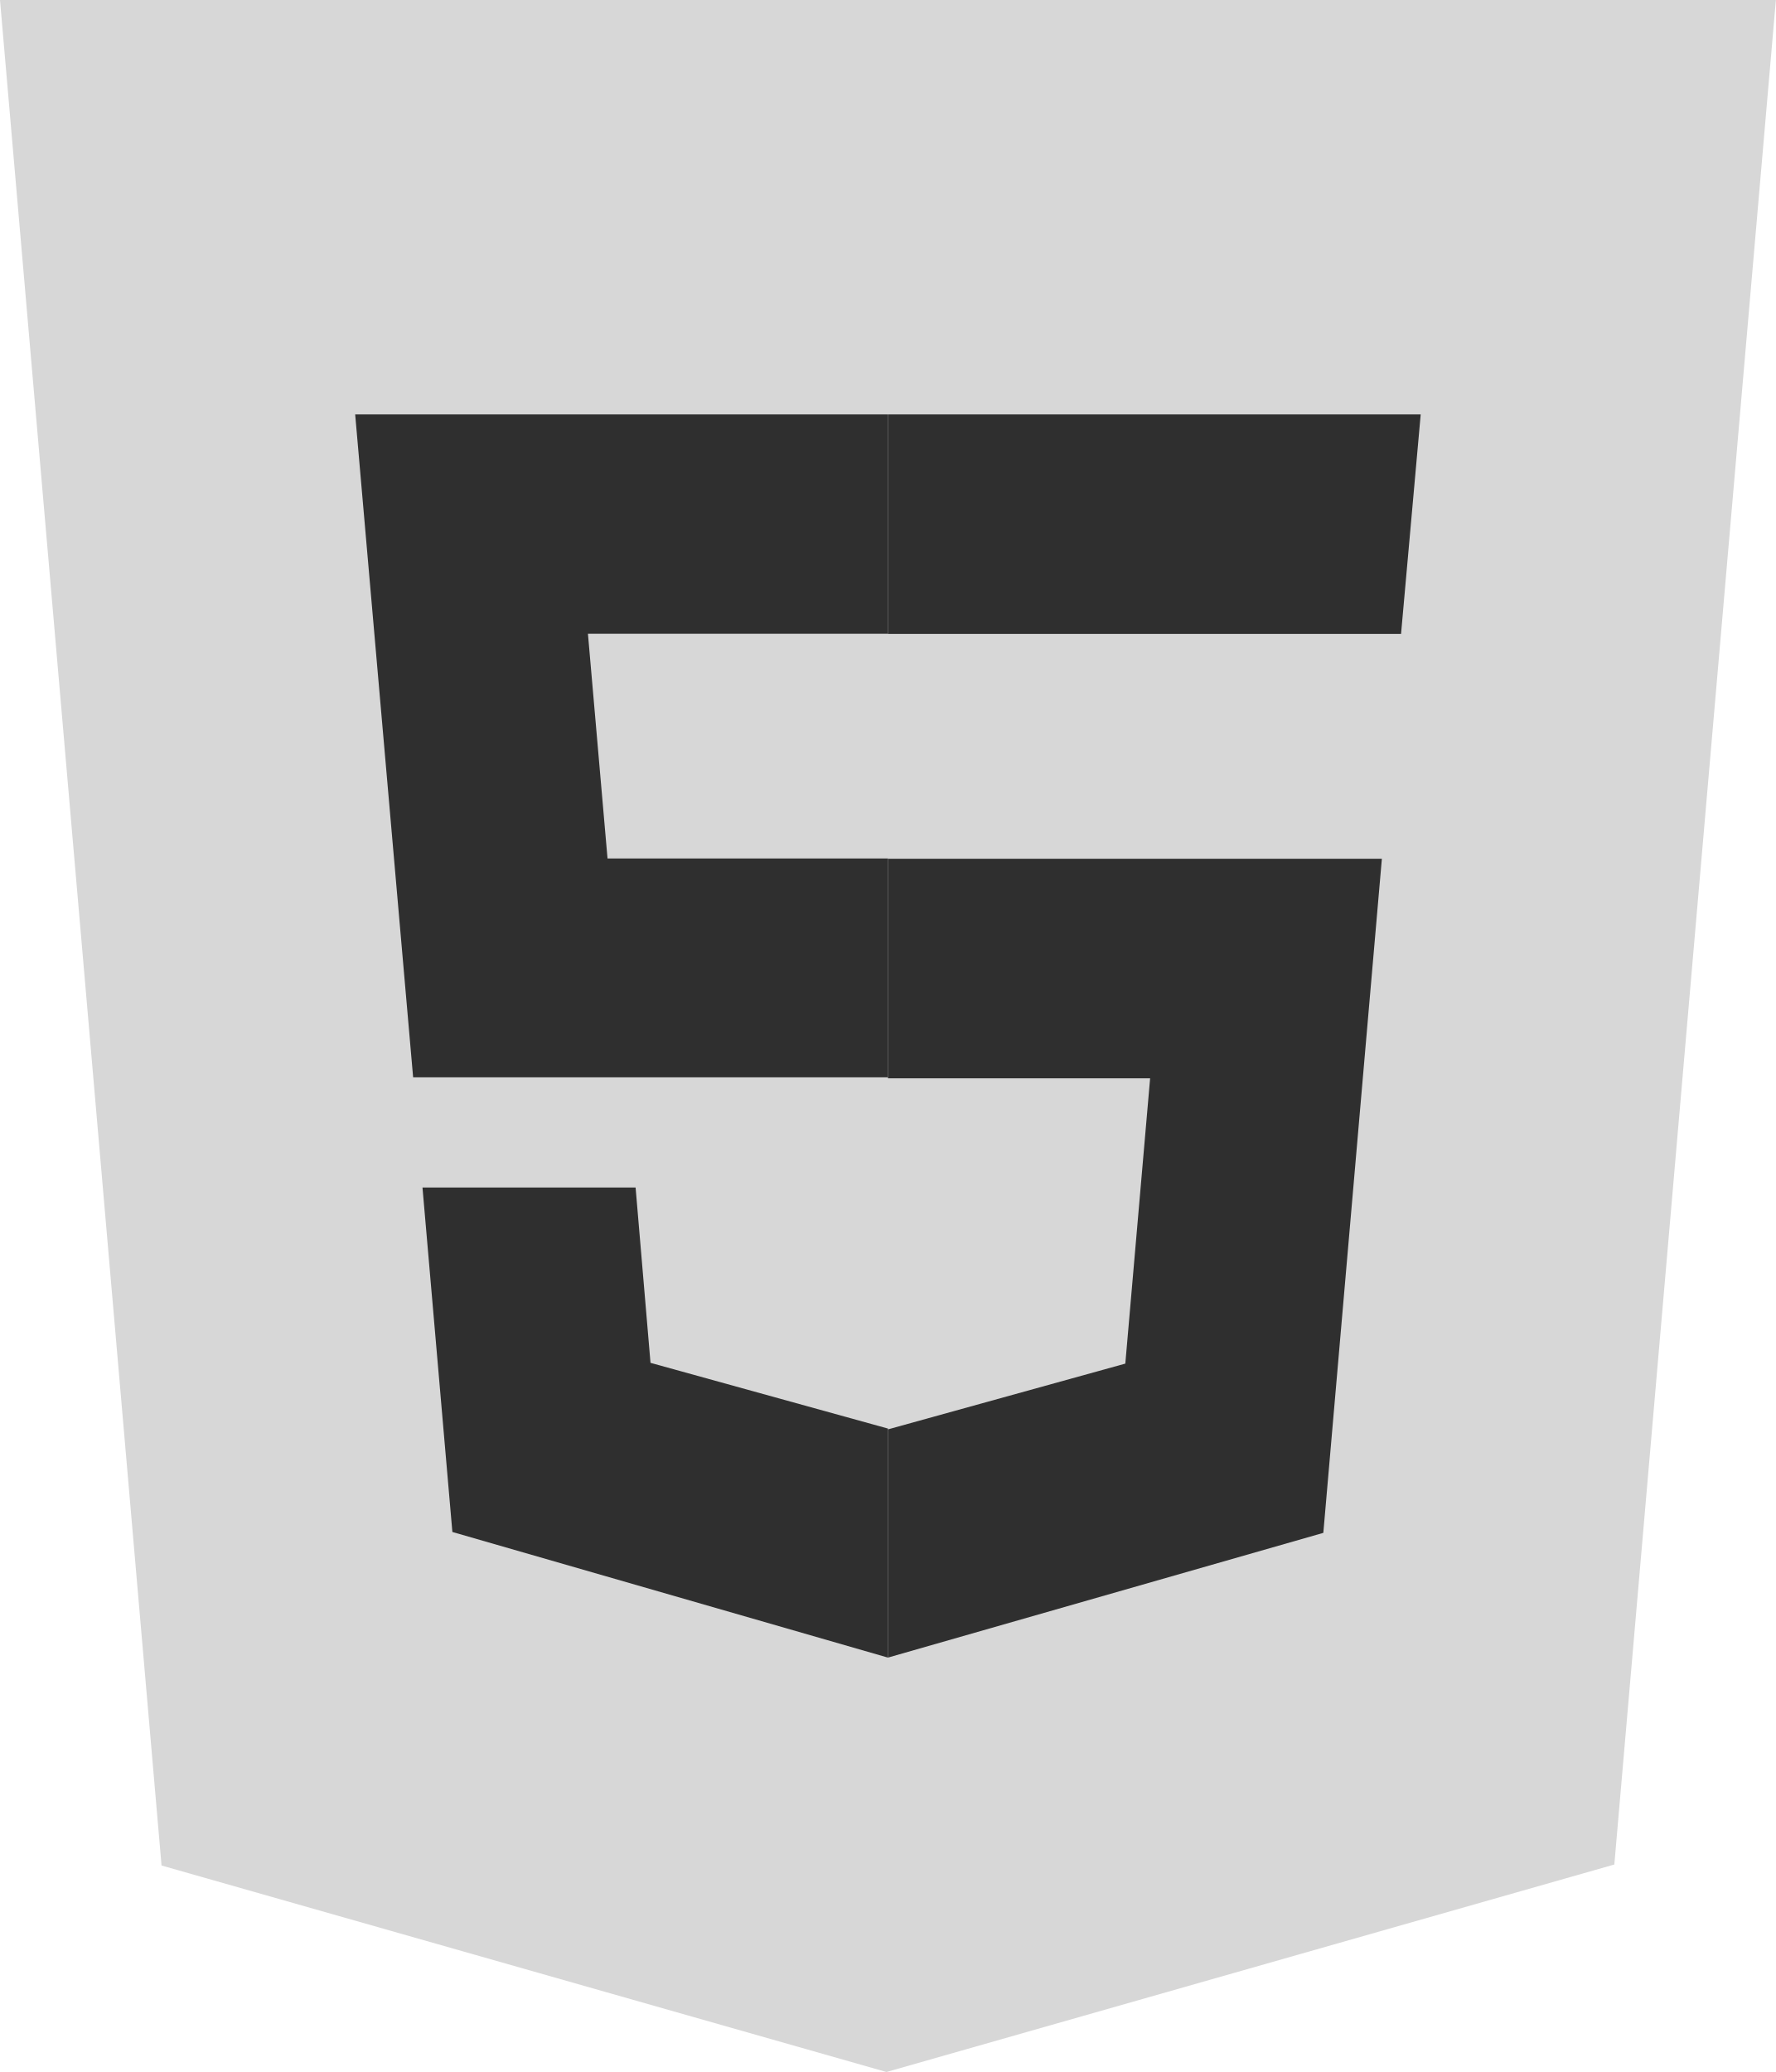
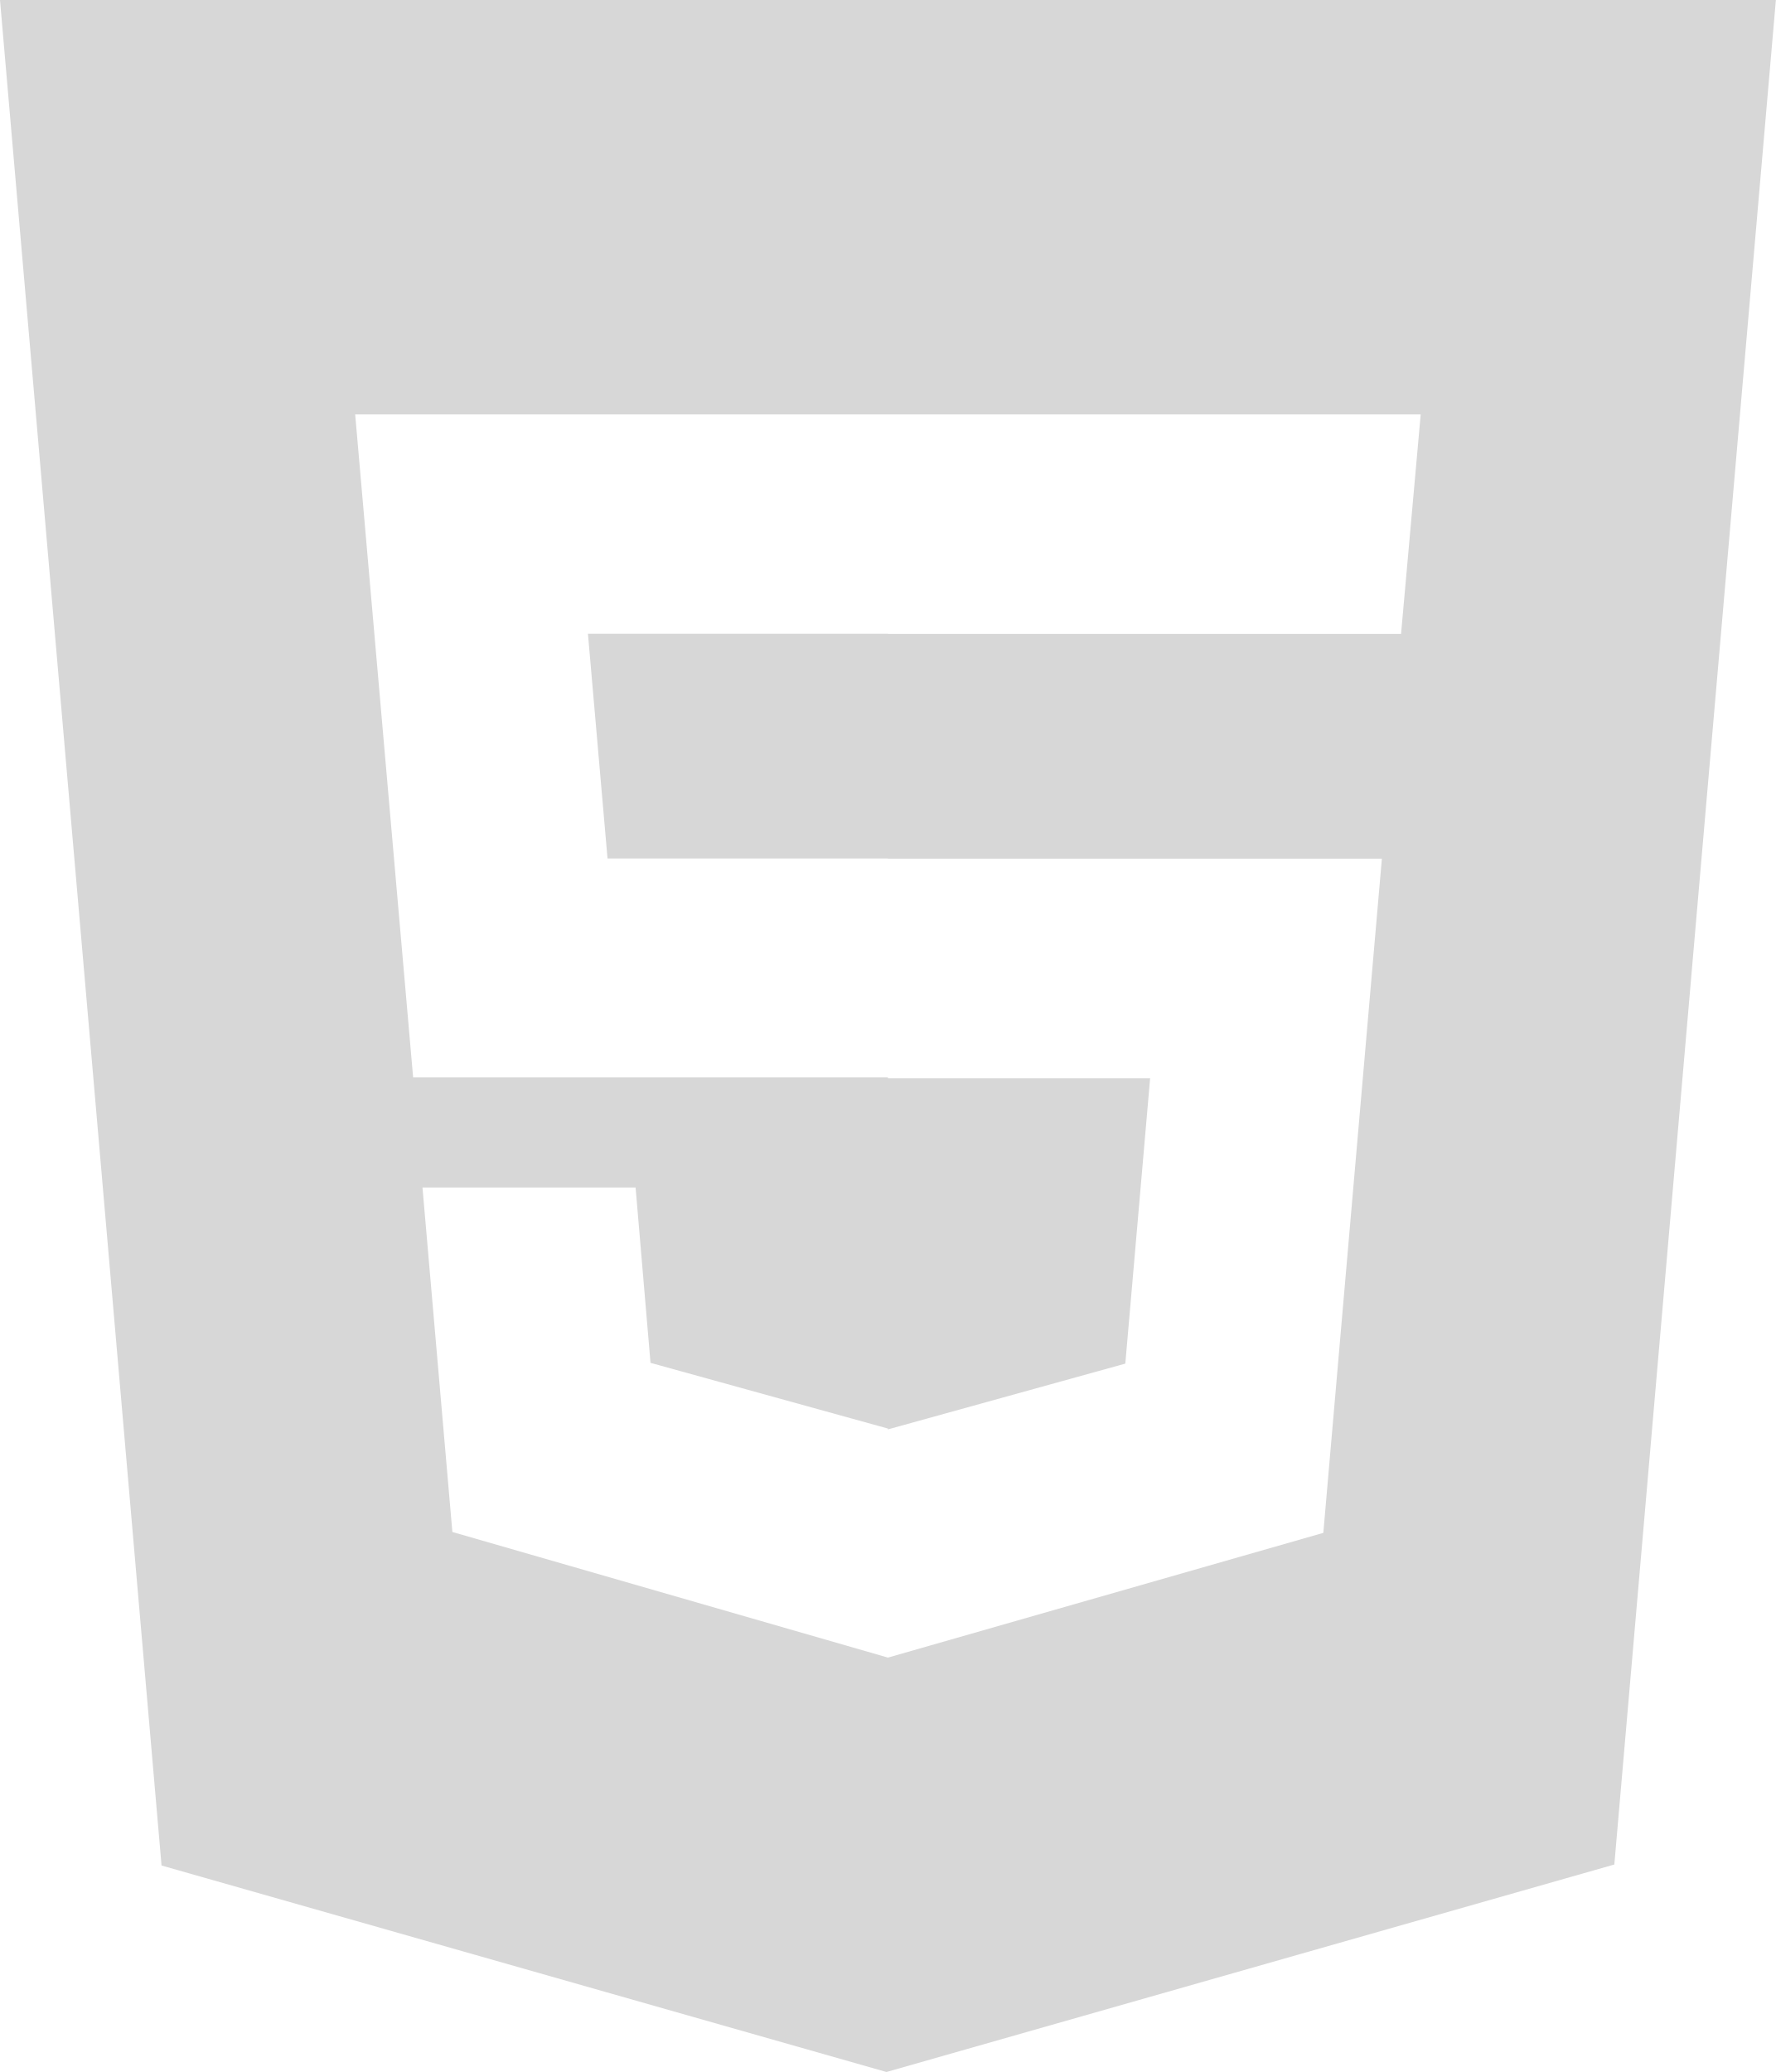
<svg xmlns="http://www.w3.org/2000/svg" width="30" height="35" viewBox="0 0 30 35" fill="none">
-   <path d="M2.729 31.512L0 0H30L27.271 31.495L14.975 35" fill="#D7D7D7" />
-   <path d="M15 32V3H27L24.71 29.22" fill="#D7D7D7" />
-   <path d="M6 7H15V10.705H9.932L10.263 14.501H15V18.198H6.979M7.137 20.059H10.737L10.989 23.021L15 24.131V28L7.642 25.878" fill="#2F2F2F" />
-   <path d="M24 7H15V10.708H23.668M23.344 14.506H15V18.215H19.429L19.01 23.034L15 24.145V28L22.355 25.893" fill="#2F2F2F" />
+   <path fill-rule="evenodd" clip-rule="evenodd" d="M2.729 31.512L0 0H30L27.271 31.495L14.975 35L2.729 31.512ZM24 7H15H6L6.979 18.198H15V18.215H19.429L19.01 23.034L15 24.145V24.131L10.989 23.021L10.737 20.059H7.137L7.642 25.878L15 28L22.355 25.893L23.344 14.506H15V14.501H10.263L9.932 10.705H15V10.708H23.668L24 7Z" fill="#D7D7D7" />
</svg>
